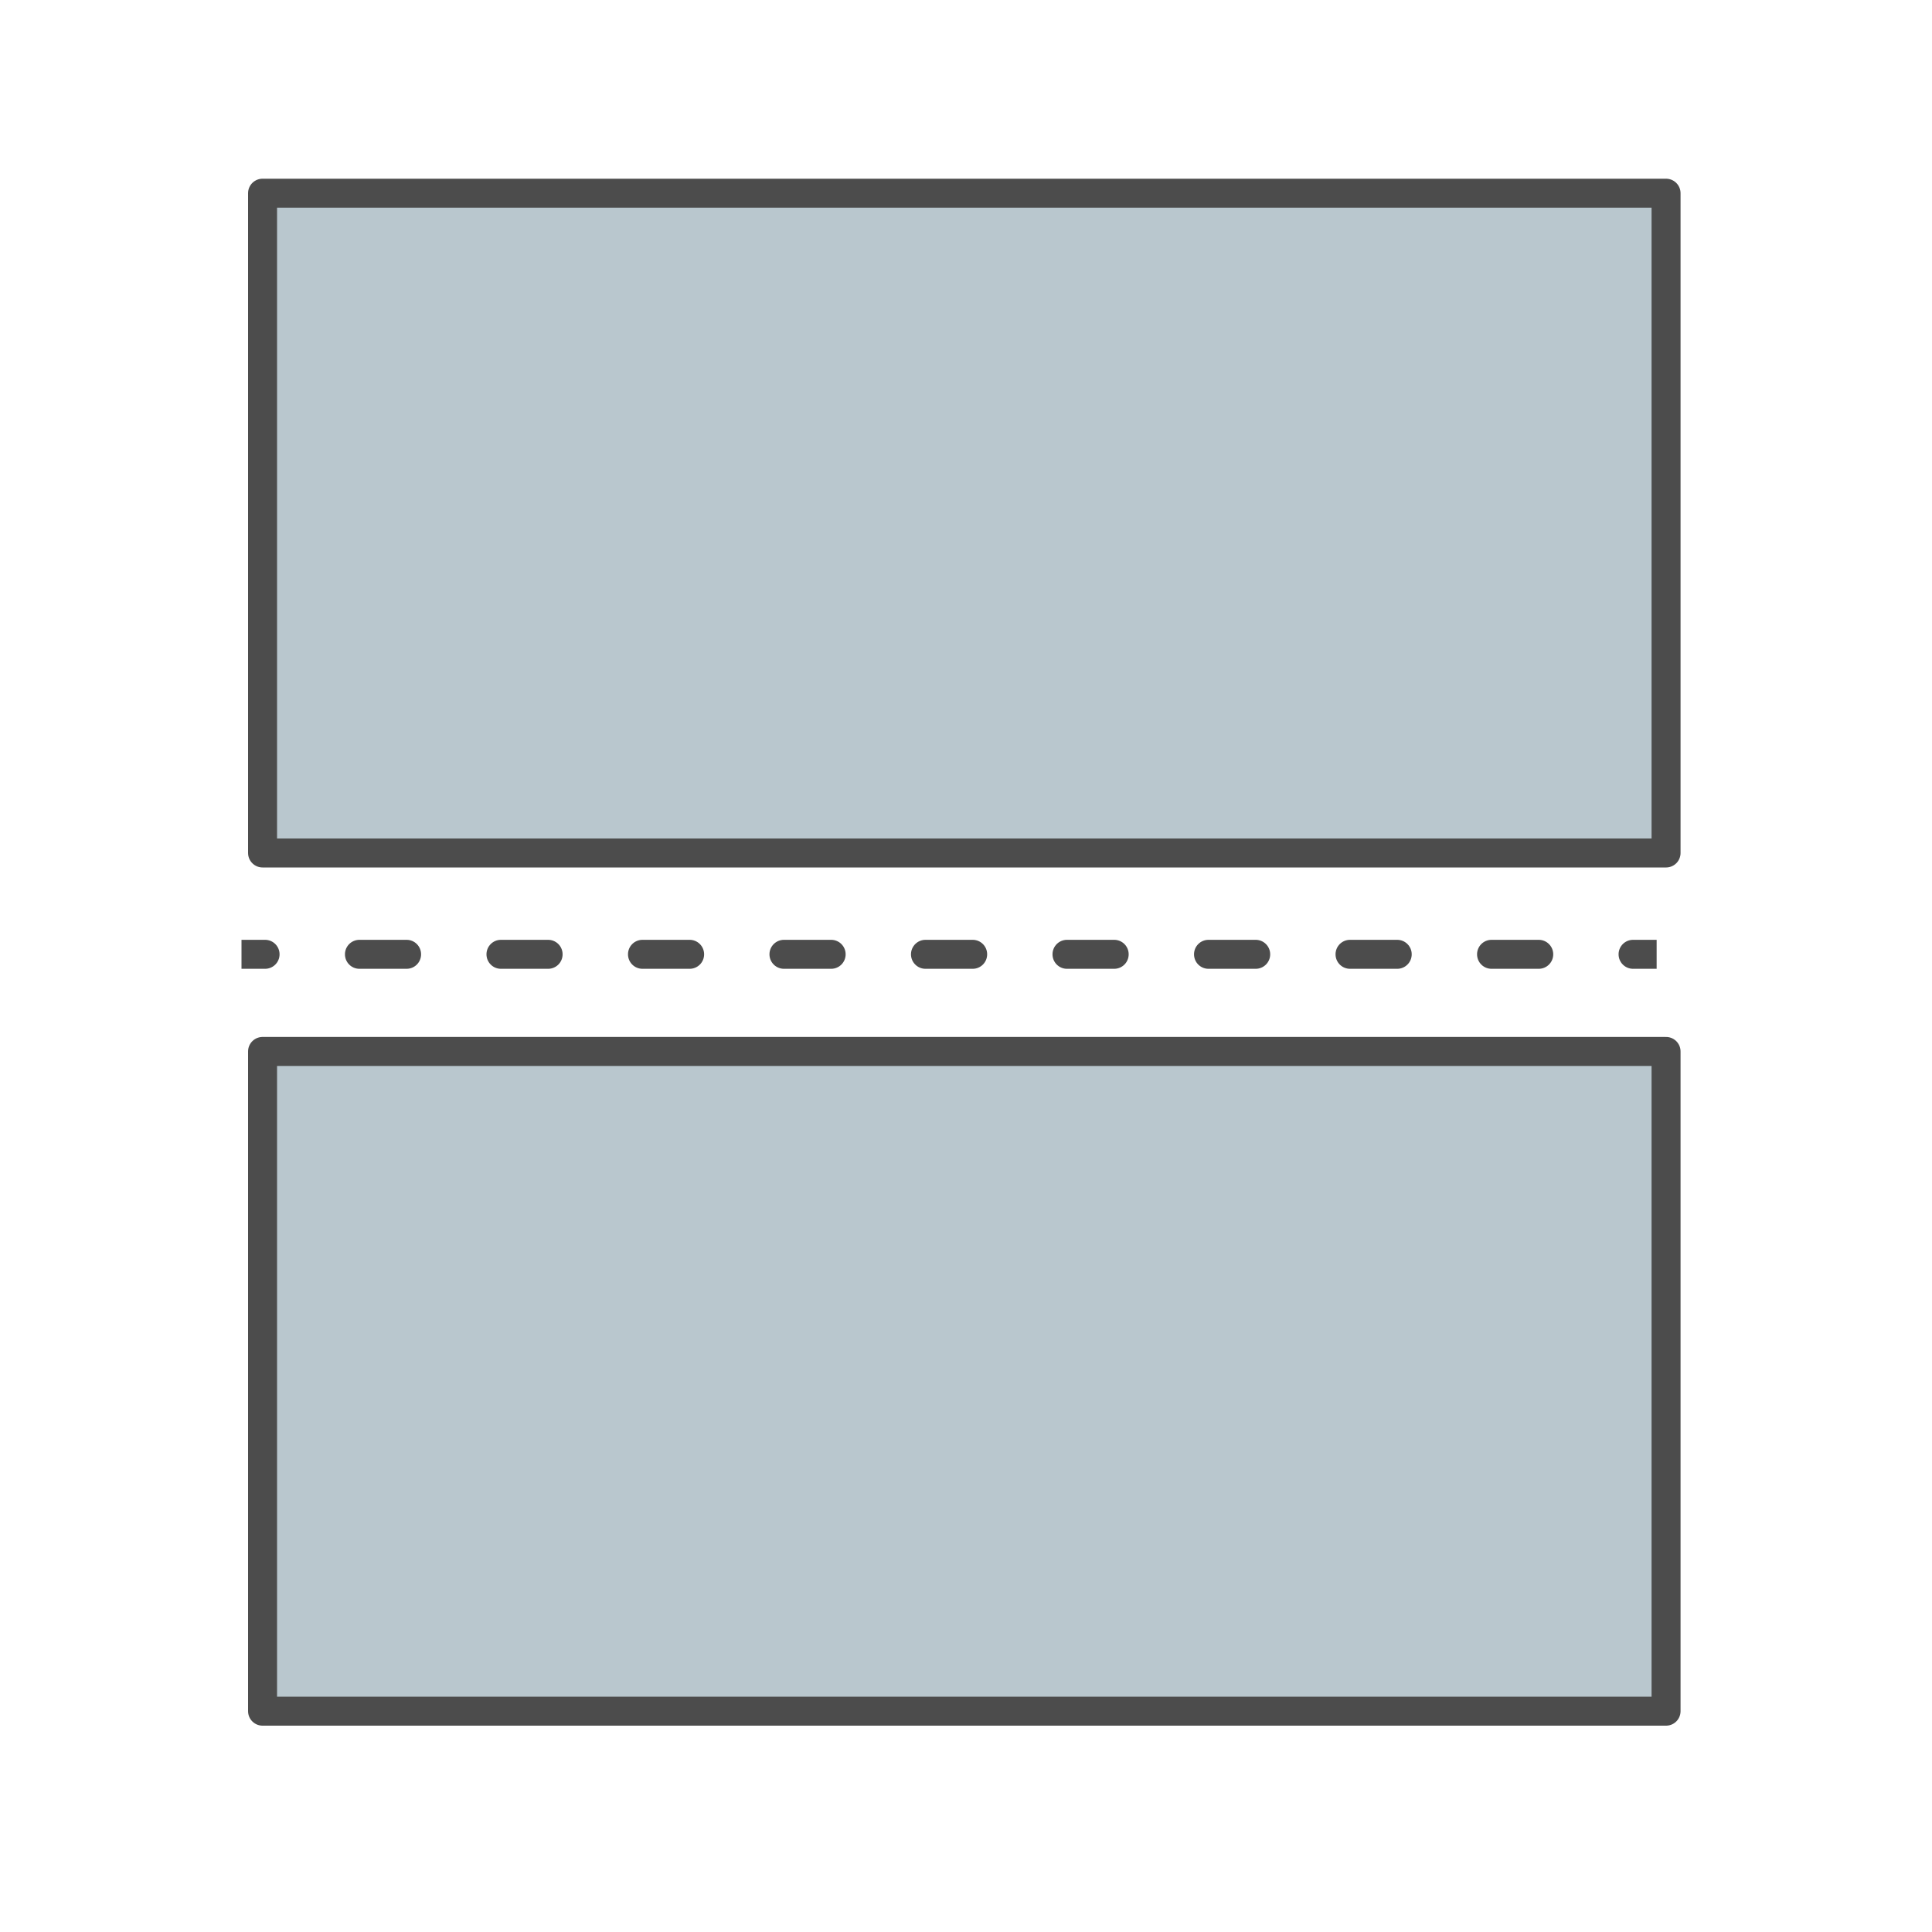
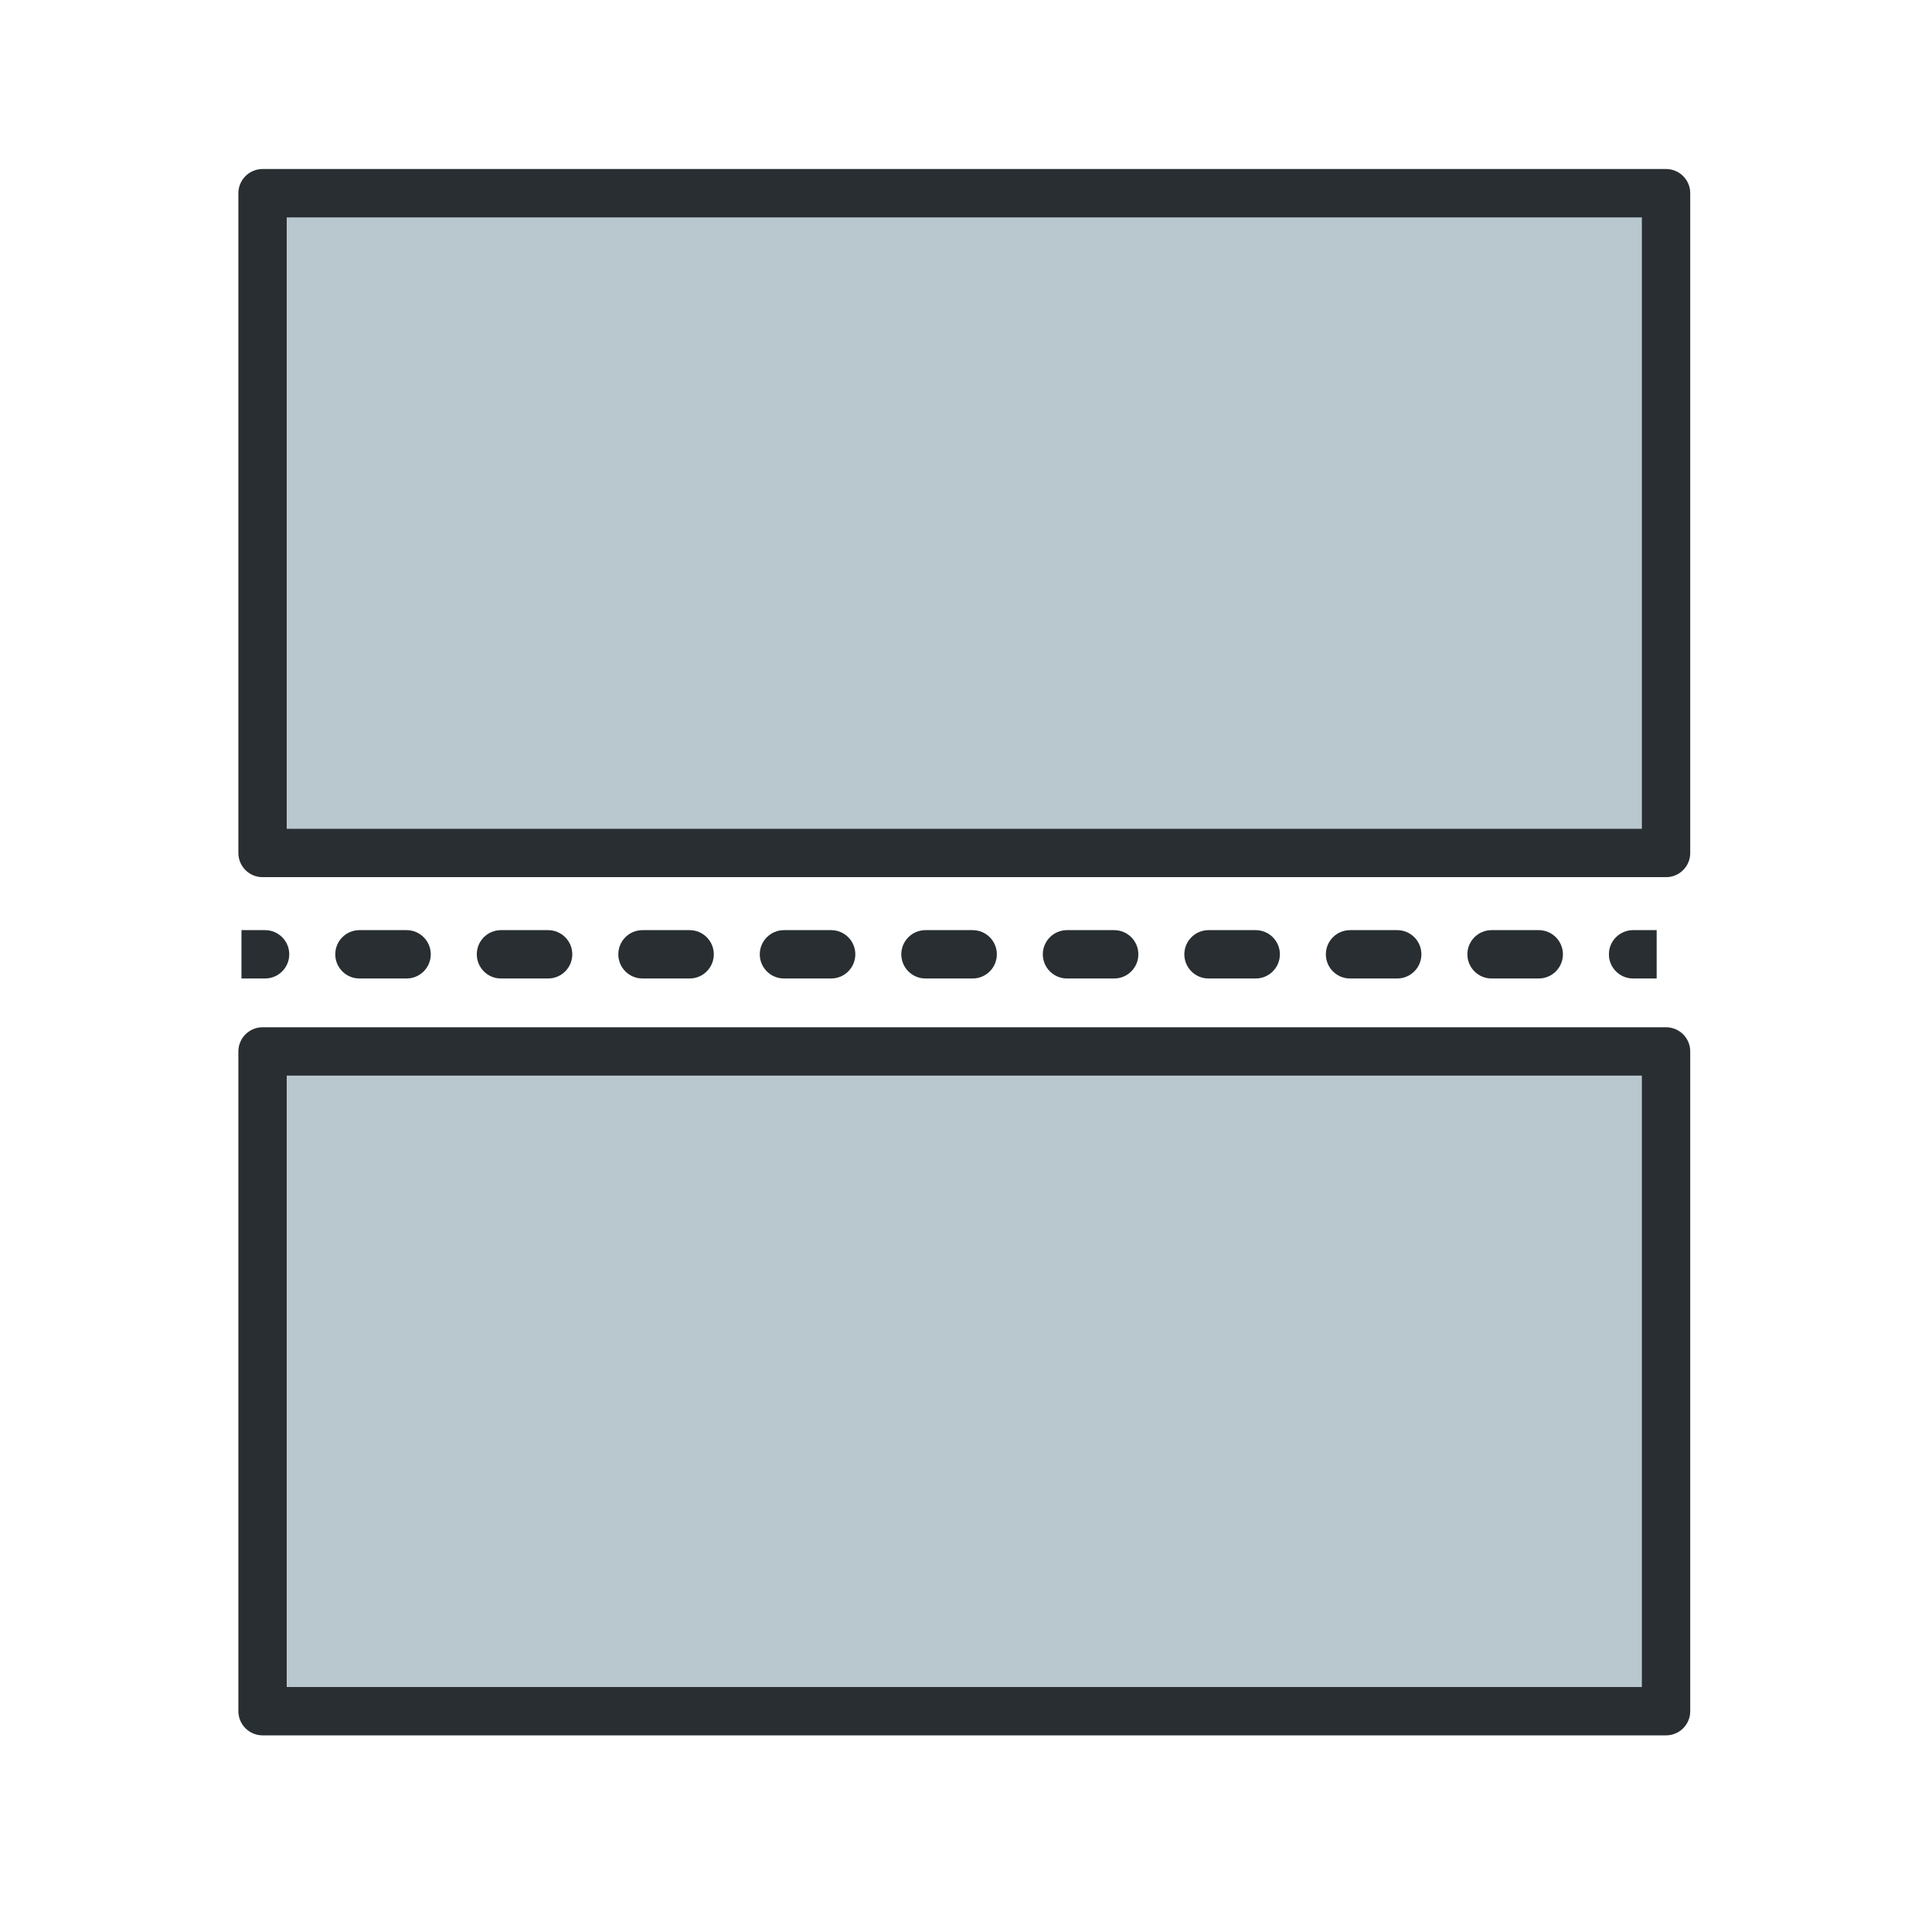
<svg xmlns="http://www.w3.org/2000/svg" width="40" height="40" viewBox="0 0 40 40" fill="none">
-   <path d="M34.494 4H5.436V17.66H34.494V4Z" fill="#B9C7CE" stroke="#4C4C4C" stroke-width="0.6" stroke-miterlimit="10" stroke-linejoin="round" />
-   <path d="M34.494 21.769H5.436V35.428H34.494V21.769Z" fill="#B9C7CE" stroke="#4C4C4C" stroke-width="0.6" stroke-miterlimit="10" stroke-linejoin="round" />
-   <path d="M5.488 20.058C5.654 20.058 5.788 19.924 5.788 19.758C5.788 19.592 5.654 19.458 5.488 19.458V20.058ZM7.442 19.458C7.276 19.458 7.142 19.592 7.142 19.758C7.142 19.924 7.276 20.058 7.442 20.058V19.458ZM8.418 20.058C8.584 20.058 8.718 19.924 8.718 19.758C8.718 19.592 8.584 19.458 8.418 19.458V20.058ZM10.371 19.458C10.206 19.458 10.072 19.592 10.072 19.758C10.072 19.924 10.206 20.058 10.371 20.058V19.458ZM11.348 20.058C11.514 20.058 11.648 19.924 11.648 19.758C11.648 19.592 11.514 19.458 11.348 19.458V20.058ZM13.302 19.458C13.136 19.458 13.002 19.592 13.002 19.758C13.002 19.924 13.136 20.058 13.302 20.058V19.458ZM14.278 20.058C14.444 20.058 14.578 19.924 14.578 19.758C14.578 19.592 14.444 19.458 14.278 19.458V20.058ZM16.231 19.458C16.066 19.458 15.931 19.592 15.931 19.758C15.931 19.924 16.066 20.058 16.231 20.058V19.458ZM17.208 20.058C17.374 20.058 17.508 19.924 17.508 19.758C17.508 19.592 17.374 19.458 17.208 19.458V20.058ZM19.161 19.458C18.996 19.458 18.861 19.592 18.861 19.758C18.861 19.924 18.996 20.058 19.161 20.058V19.458ZM20.138 20.058C20.304 20.058 20.438 19.924 20.438 19.758C20.438 19.592 20.304 19.458 20.138 19.458V20.058ZM22.091 19.458C21.925 19.458 21.791 19.592 21.791 19.758C21.791 19.924 21.925 20.058 22.091 20.058V19.458ZM23.068 20.058C23.234 20.058 23.368 19.924 23.368 19.758C23.368 19.592 23.234 19.458 23.068 19.458V20.058ZM25.021 19.458C24.855 19.458 24.721 19.592 24.721 19.758C24.721 19.924 24.855 20.058 25.021 20.058V19.458ZM25.998 20.058C26.163 20.058 26.298 19.924 26.298 19.758C26.298 19.592 26.163 19.458 25.998 19.458V20.058ZM27.951 19.458C27.785 19.458 27.651 19.592 27.651 19.758C27.651 19.924 27.785 20.058 27.951 20.058V19.458ZM28.928 20.058C29.093 20.058 29.228 19.924 29.228 19.758C29.228 19.592 29.093 19.458 28.928 19.458V20.058ZM30.881 19.458C30.715 19.458 30.581 19.592 30.581 19.758C30.581 19.924 30.715 20.058 30.881 20.058V19.458ZM31.858 20.058C32.023 20.058 32.158 19.924 32.158 19.758C32.158 19.592 32.023 19.458 31.858 19.458V20.058ZM33.811 19.458C33.645 19.458 33.511 19.592 33.511 19.758C33.511 19.924 33.645 20.058 33.811 20.058V19.458ZM5 20.058H5.488V19.458H5V20.058ZM7.442 20.058H8.418V19.458H7.442V20.058ZM10.371 20.058H11.348V19.458H10.371V20.058ZM13.302 20.058H14.278V19.458H13.302V20.058ZM16.231 20.058H17.208V19.458H16.231V20.058ZM19.161 20.058H20.138V19.458H19.161V20.058ZM22.091 20.058H23.068V19.458H22.091V20.058ZM25.021 20.058H25.998V19.458H25.021V20.058ZM27.951 20.058H28.928V19.458H27.951V20.058ZM30.881 20.058H31.858V19.458H30.881V20.058ZM33.811 20.058H34.299V19.458H33.811V20.058Z" fill="#4C4C4C" />
+   <path d="M34.494 4H5.436V17.66H34.494V4Z" fill="#B9C7CE" />
+   <path d="M34.494 4H5.436V17.66H34.494V4Z" stroke="#323A3D" stroke-miterlimit="10" stroke-linejoin="round" />
+   <path d="M34.494 4H5.436V17.66H34.494V4Z" stroke="black" stroke-opacity="0.2" stroke-miterlimit="10" stroke-linejoin="round" />
+   <path d="M34.494 21.769H5.436V35.428H34.494V21.769Z" fill="#B9C7CE" />
+   <path d="M34.494 21.769H5.436V35.428H34.494V21.769Z" stroke="#323A3D" stroke-miterlimit="10" stroke-linejoin="round" />
+   <path d="M34.494 21.769H5.436V35.428H34.494V21.769Z" stroke="black" stroke-opacity="0.2" stroke-miterlimit="10" stroke-linejoin="round" />
+   <path d="M5.488 20.258C5.764 20.258 5.988 20.034 5.988 19.758C5.988 19.482 5.764 19.258 5.488 19.258V20.258ZM7.442 19.258C7.165 19.258 6.942 19.482 6.942 19.758C6.942 20.034 7.165 20.258 7.442 20.258V19.258ZM8.418 20.258C8.694 20.258 8.918 20.034 8.918 19.758C8.918 19.482 8.694 19.258 8.418 19.258V20.258ZM10.371 19.258C10.095 19.258 9.872 19.482 9.872 19.758C9.872 20.034 10.095 20.258 10.371 20.258V19.258ZM11.348 20.258C11.624 20.258 11.848 20.034 11.848 19.758C11.848 19.482 11.624 19.258 11.348 19.258V20.258ZM13.302 19.258C13.025 19.258 12.802 19.482 12.802 19.758C12.802 20.034 13.025 20.258 13.302 20.258V19.258ZM14.278 20.258C14.554 20.258 14.778 20.034 14.778 19.758C14.778 19.482 14.554 19.258 14.278 19.258V20.258ZM16.231 19.258C15.955 19.258 15.731 19.482 15.731 19.758C15.731 20.034 15.955 20.258 16.231 20.258V19.258ZM17.208 20.258C17.484 20.258 17.708 20.034 17.708 19.758C17.708 19.482 17.484 19.258 17.208 19.258V20.258ZM19.161 19.258C18.885 19.258 18.661 19.482 18.661 19.758C18.661 20.034 18.885 20.258 19.161 20.258V19.258ZM20.138 20.258C20.414 20.258 20.638 20.034 20.638 19.758C20.638 19.482 20.414 19.258 20.138 19.258V20.258ZM22.091 19.258C21.815 19.258 21.591 19.482 21.591 19.758C21.591 20.034 21.815 20.258 22.091 20.258V19.258ZM23.068 20.258C23.344 20.258 23.568 20.034 23.568 19.758C23.568 19.482 23.344 19.258 23.068 19.258V20.258ZM25.021 19.258C24.745 19.258 24.521 19.482 24.521 19.758C24.521 20.034 24.745 20.258 25.021 20.258V19.258ZM25.998 20.258C26.274 20.258 26.498 20.034 26.498 19.758C26.498 19.482 26.274 19.258 25.998 19.258V20.258ZM27.951 19.258C27.675 19.258 27.451 19.482 27.451 19.758C27.451 20.034 27.675 20.258 27.951 20.258V19.258ZM28.928 20.258C29.204 20.258 29.428 20.034 29.428 19.758C29.428 19.482 29.204 19.258 28.928 19.258V20.258ZM30.881 19.258C30.605 19.258 30.381 19.482 30.381 19.758C30.381 20.034 30.605 20.258 30.881 20.258V19.258ZM31.858 20.258C32.134 20.258 32.358 20.034 32.358 19.758C32.358 19.482 32.134 19.258 31.858 19.258V20.258ZM33.811 19.258C33.535 19.258 33.311 19.482 33.311 19.758C33.311 20.034 33.535 20.258 33.811 20.258V19.258ZM5 20.258H5.488V19.258H5V20.258ZM7.442 20.258H8.418V19.258H7.442V20.258ZM10.371 20.258H11.348V19.258H10.371V20.258ZM13.302 20.258H14.278V19.258H13.302V20.258ZM16.231 20.258H17.208V19.258H16.231V20.258ZM19.161 20.258H20.138V19.258H19.161V20.258ZM22.091 20.258H23.068V19.258H22.091V20.258ZM25.021 20.258H25.998V19.258H25.021V20.258ZM27.951 20.258H28.928V19.258H27.951V20.258ZM30.881 20.258H31.858V19.258H30.881V20.258ZM33.811 20.258H34.299V19.258H33.811V20.258Z" fill="#323A3D" />
+   <path d="M5.488 20.258C5.764 20.258 5.988 20.034 5.988 19.758C5.988 19.482 5.764 19.258 5.488 19.258V20.258ZM7.442 19.258C7.165 19.258 6.942 19.482 6.942 19.758C6.942 20.034 7.165 20.258 7.442 20.258V19.258ZM8.418 20.258C8.694 20.258 8.918 20.034 8.918 19.758C8.918 19.482 8.694 19.258 8.418 19.258V20.258ZM10.371 19.258C10.095 19.258 9.872 19.482 9.872 19.758C9.872 20.034 10.095 20.258 10.371 20.258V19.258ZM11.348 20.258C11.624 20.258 11.848 20.034 11.848 19.758C11.848 19.482 11.624 19.258 11.348 19.258V20.258ZM13.302 19.258C13.025 19.258 12.802 19.482 12.802 19.758C12.802 20.034 13.025 20.258 13.302 20.258V19.258ZM14.278 20.258C14.554 20.258 14.778 20.034 14.778 19.758C14.778 19.482 14.554 19.258 14.278 19.258V20.258ZM16.231 19.258C15.955 19.258 15.731 19.482 15.731 19.758C15.731 20.034 15.955 20.258 16.231 20.258V19.258ZM17.208 20.258C17.484 20.258 17.708 20.034 17.708 19.758C17.708 19.482 17.484 19.258 17.208 19.258V20.258ZM19.161 19.258C18.885 19.258 18.661 19.482 18.661 19.758C18.661 20.034 18.885 20.258 19.161 20.258V19.258ZM20.138 20.258C20.414 20.258 20.638 20.034 20.638 19.758C20.638 19.482 20.414 19.258 20.138 19.258V20.258ZM22.091 19.258C21.815 19.258 21.591 19.482 21.591 19.758C21.591 20.034 21.815 20.258 22.091 20.258V19.258ZM23.068 20.258C23.344 20.258 23.568 20.034 23.568 19.758C23.568 19.482 23.344 19.258 23.068 19.258V20.258ZM25.021 19.258C24.745 19.258 24.521 19.482 24.521 19.758C24.521 20.034 24.745 20.258 25.021 20.258V19.258ZM25.998 20.258C26.274 20.258 26.498 20.034 26.498 19.758C26.498 19.482 26.274 19.258 25.998 19.258V20.258ZM27.951 19.258C27.675 19.258 27.451 19.482 27.451 19.758C27.451 20.034 27.675 20.258 27.951 20.258V19.258ZM28.928 20.258C29.204 20.258 29.428 20.034 29.428 19.758C29.428 19.482 29.204 19.258 28.928 19.258V20.258ZM30.881 19.258C30.605 19.258 30.381 19.482 30.381 19.758C30.381 20.034 30.605 20.258 30.881 20.258V19.258ZM31.858 20.258C32.134 20.258 32.358 20.034 32.358 19.758C32.358 19.482 32.134 19.258 31.858 19.258V20.258ZM33.811 19.258C33.535 19.258 33.311 19.482 33.311 19.758C33.311 20.034 33.535 20.258 33.811 20.258V19.258ZM5 20.258H5.488V19.258H5V20.258ZM7.442 20.258H8.418V19.258H7.442V20.258ZM10.371 20.258H11.348V19.258H10.371V20.258ZM13.302 20.258H14.278V19.258H13.302V20.258ZM16.231 20.258H17.208V19.258H16.231V20.258ZM19.161 20.258H20.138V19.258H19.161V20.258ZM22.091 20.258H23.068V19.258H22.091V20.258ZM25.021 20.258H25.998V19.258H25.021V20.258ZM27.951 20.258H28.928V19.258H27.951V20.258ZM30.881 20.258H31.858V19.258H30.881V20.258ZM33.811 20.258H34.299V19.258H33.811V20.258Z" fill="black" fill-opacity="0.2" />
</svg>
